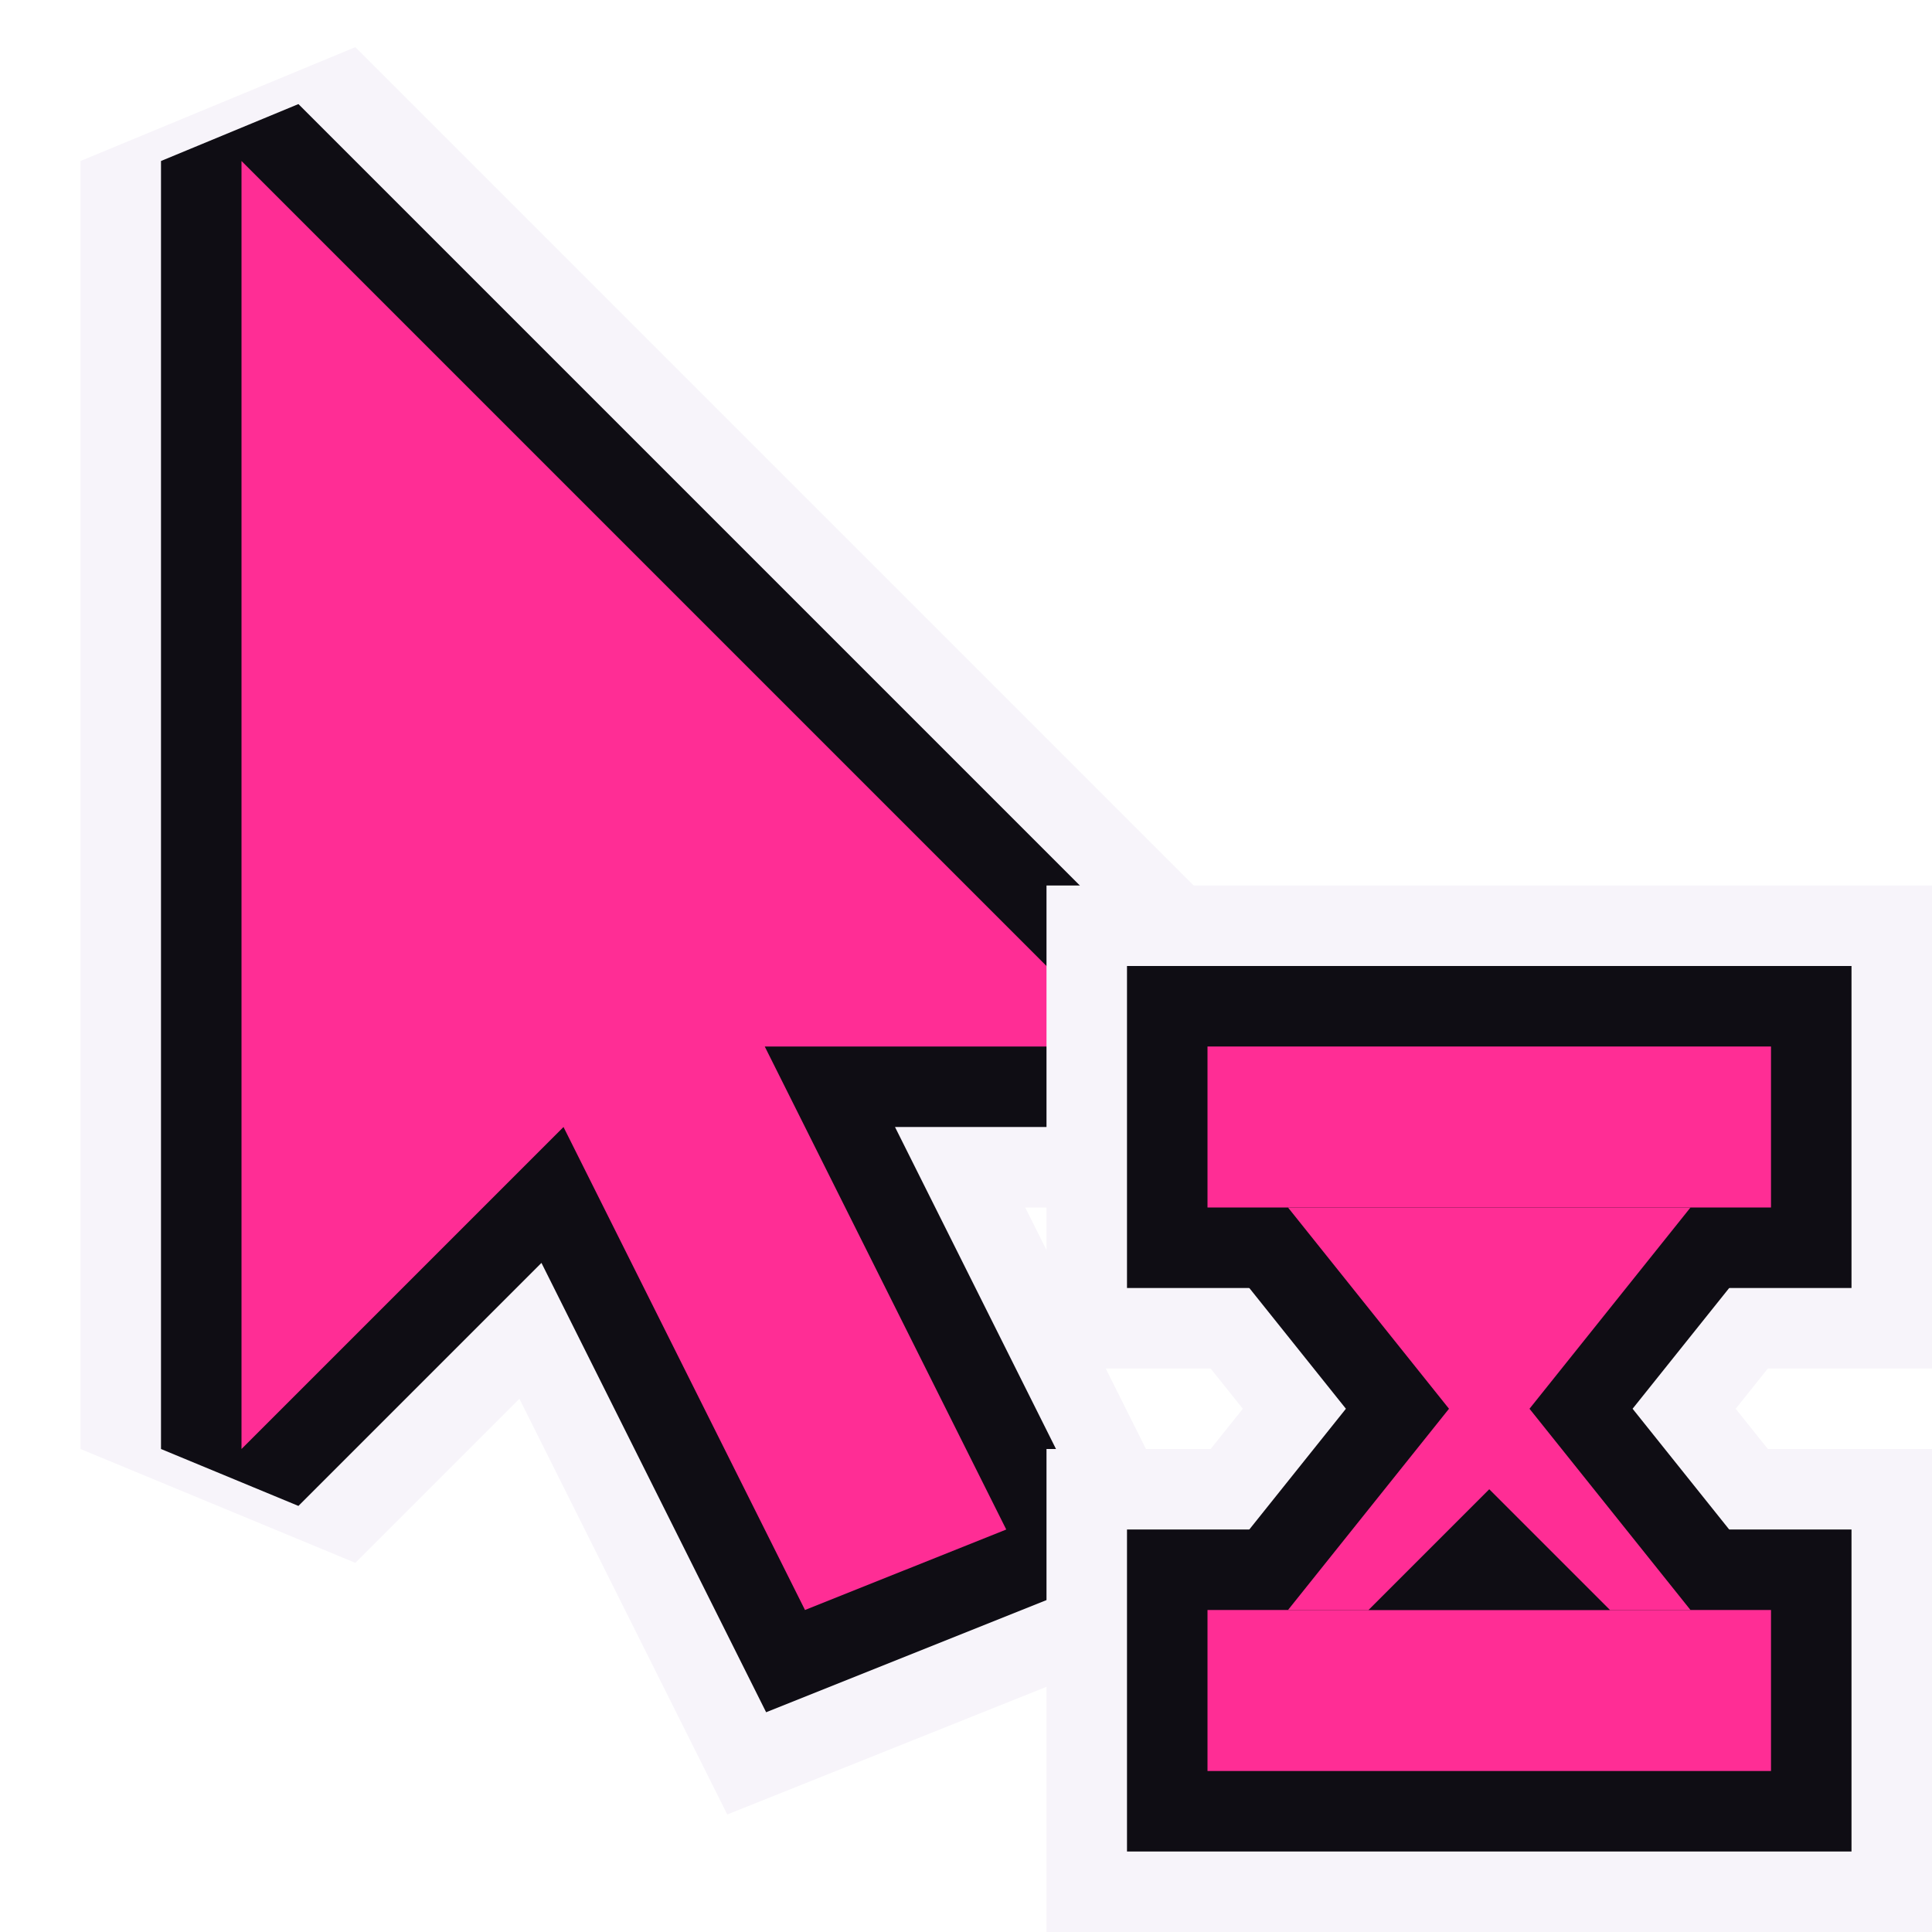
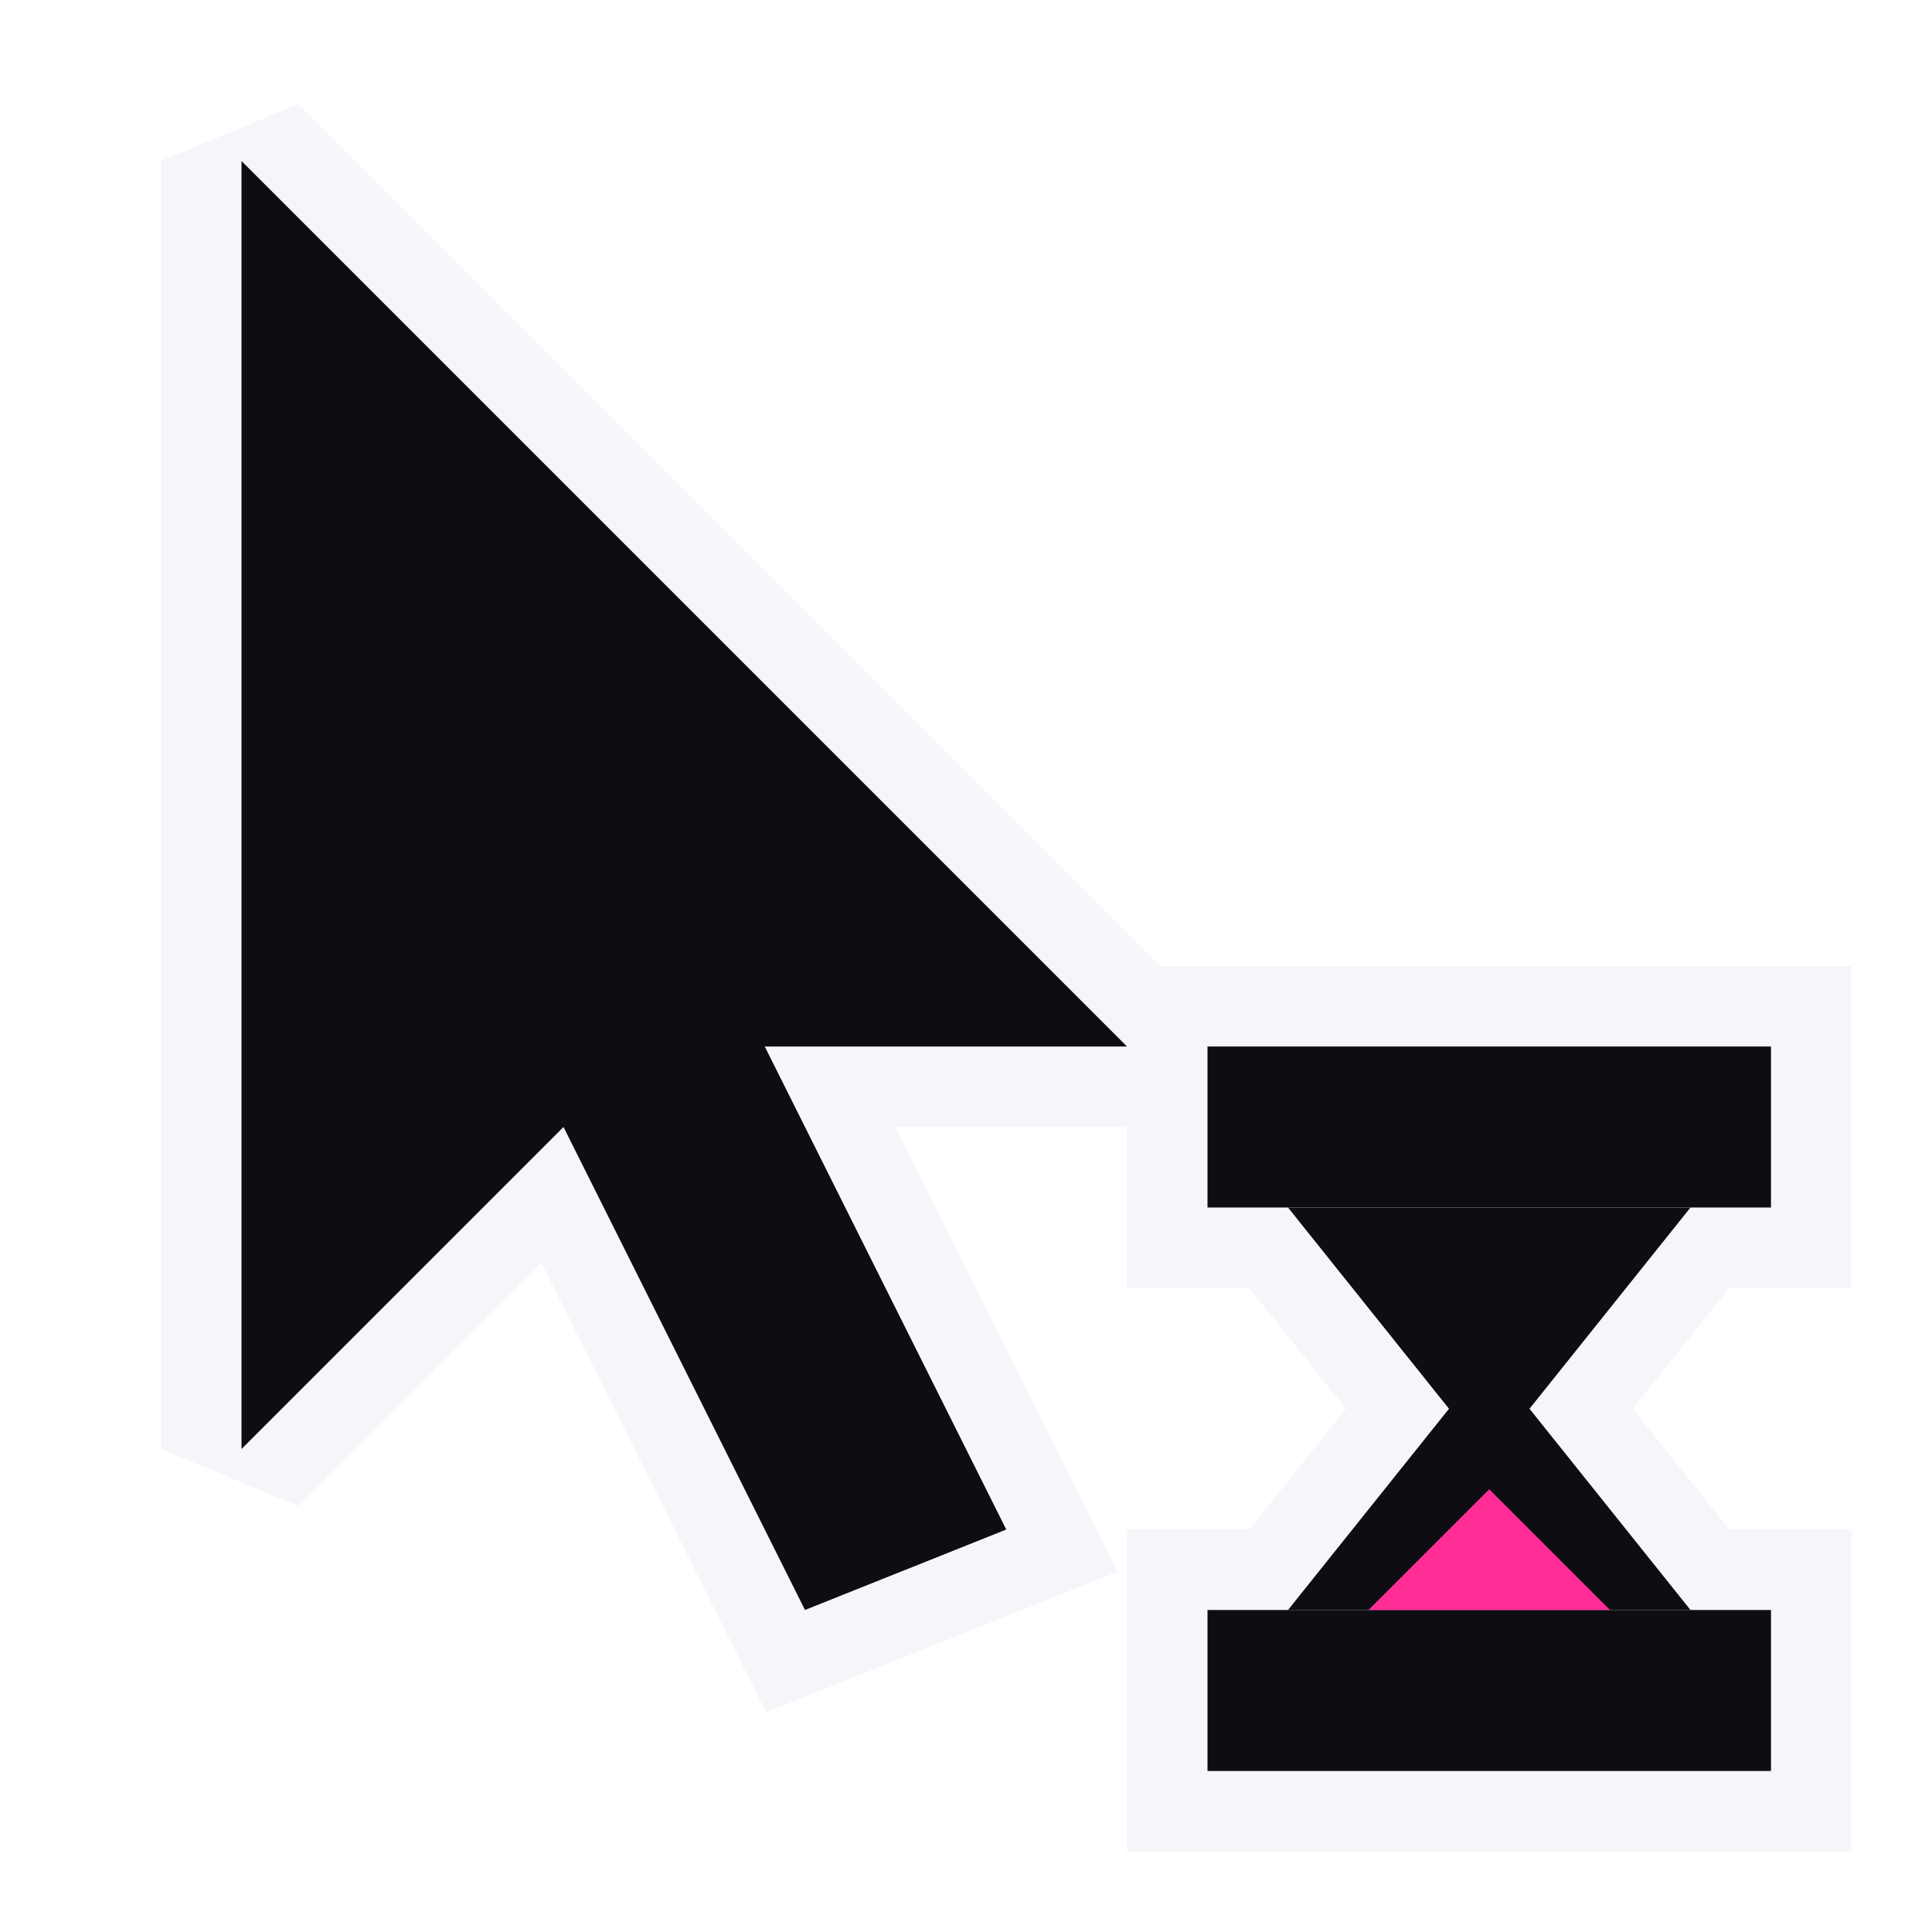
<svg xmlns="http://www.w3.org/2000/svg" xmlns:ns1="https://github.com/mishan/neon-doll" xmlns:xlink="http://www.w3.org/1999/xlink" width="24" height="24" viewBox="0 0 24 24" ns1:hotspot="3 2">
  <defs>
    <g id="s0">
      <polygon points="3,2 3,18 7,14 10,20 12.5,19 9.5,13 14,13" />
    </g>
    <g id="s1">
      <rect x="15" y="13" width="7" height="2" />
      <rect x="15" y="20" width="7" height="2" />
      <polygon points="16,15 21,15 19,17.5 21,20 16,20 18,17.5" />
    </g>
  </defs>
  <g stroke-linejoin="miter" stroke-miterlimit="1.5">
-     <use xlink:href="#s0" fill="none" stroke="#f7f4fa" stroke-width="4" />
-     <use xlink:href="#s0" fill="none" stroke="#0f0d14" stroke-width="2" />
-     <use xlink:href="#s0" fill="#ff2d95" />
-     <use xlink:href="#s1" fill="none" stroke="#f7f4fa" stroke-width="4" />
-     <use xlink:href="#s1" fill="none" stroke="#0f0d14" stroke-width="2" />
-     <use xlink:href="#s1" fill="#ff2d95" />
+     <use xlink:href="#s0" fill="none" stroke="#f7f4fa" stroke-width="2" />
+     <use xlink:href="#s0" fill="#0f0d14" />
+     <use xlink:href="#s1" fill="none" stroke="#f7f4fa" stroke-width="2" />
+     <use xlink:href="#s1" fill="#0f0d14" />
  </g>
-   <g fill="#0f0d14">
+   <g fill="#ff2d95">
    <polygon points="17,20 20,20 18.5,18.5" />
  </g>
</svg>
